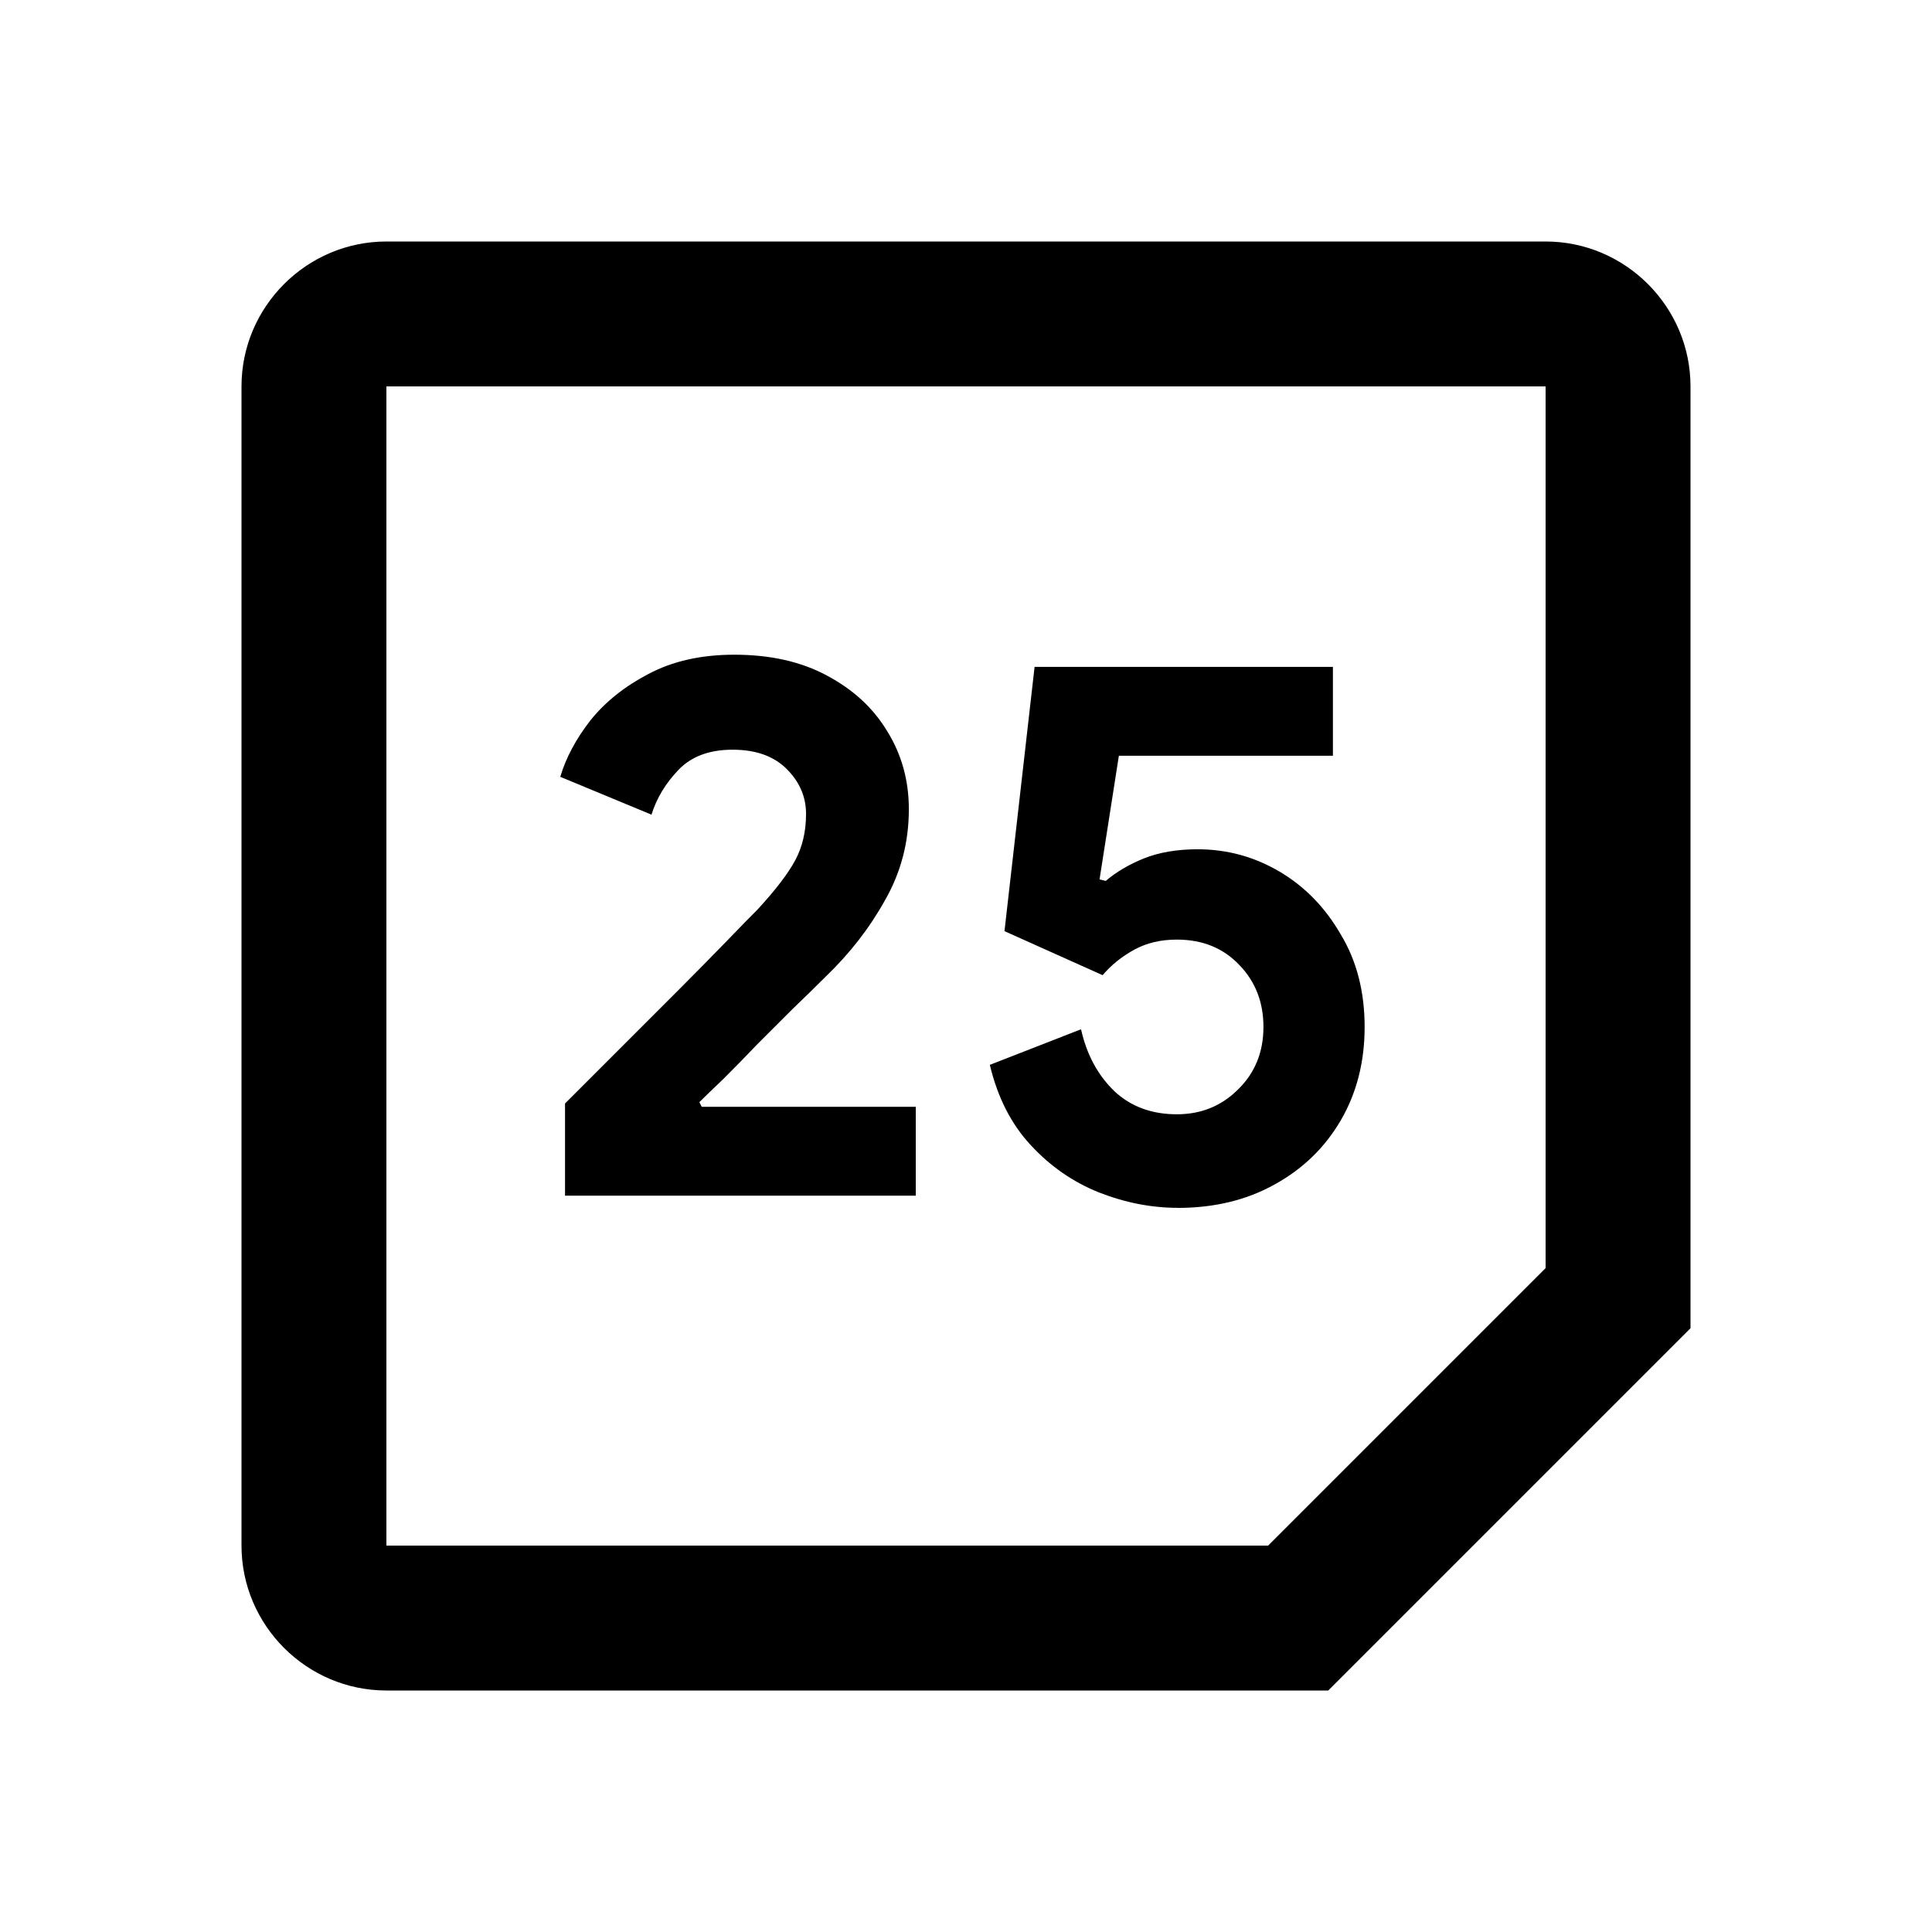
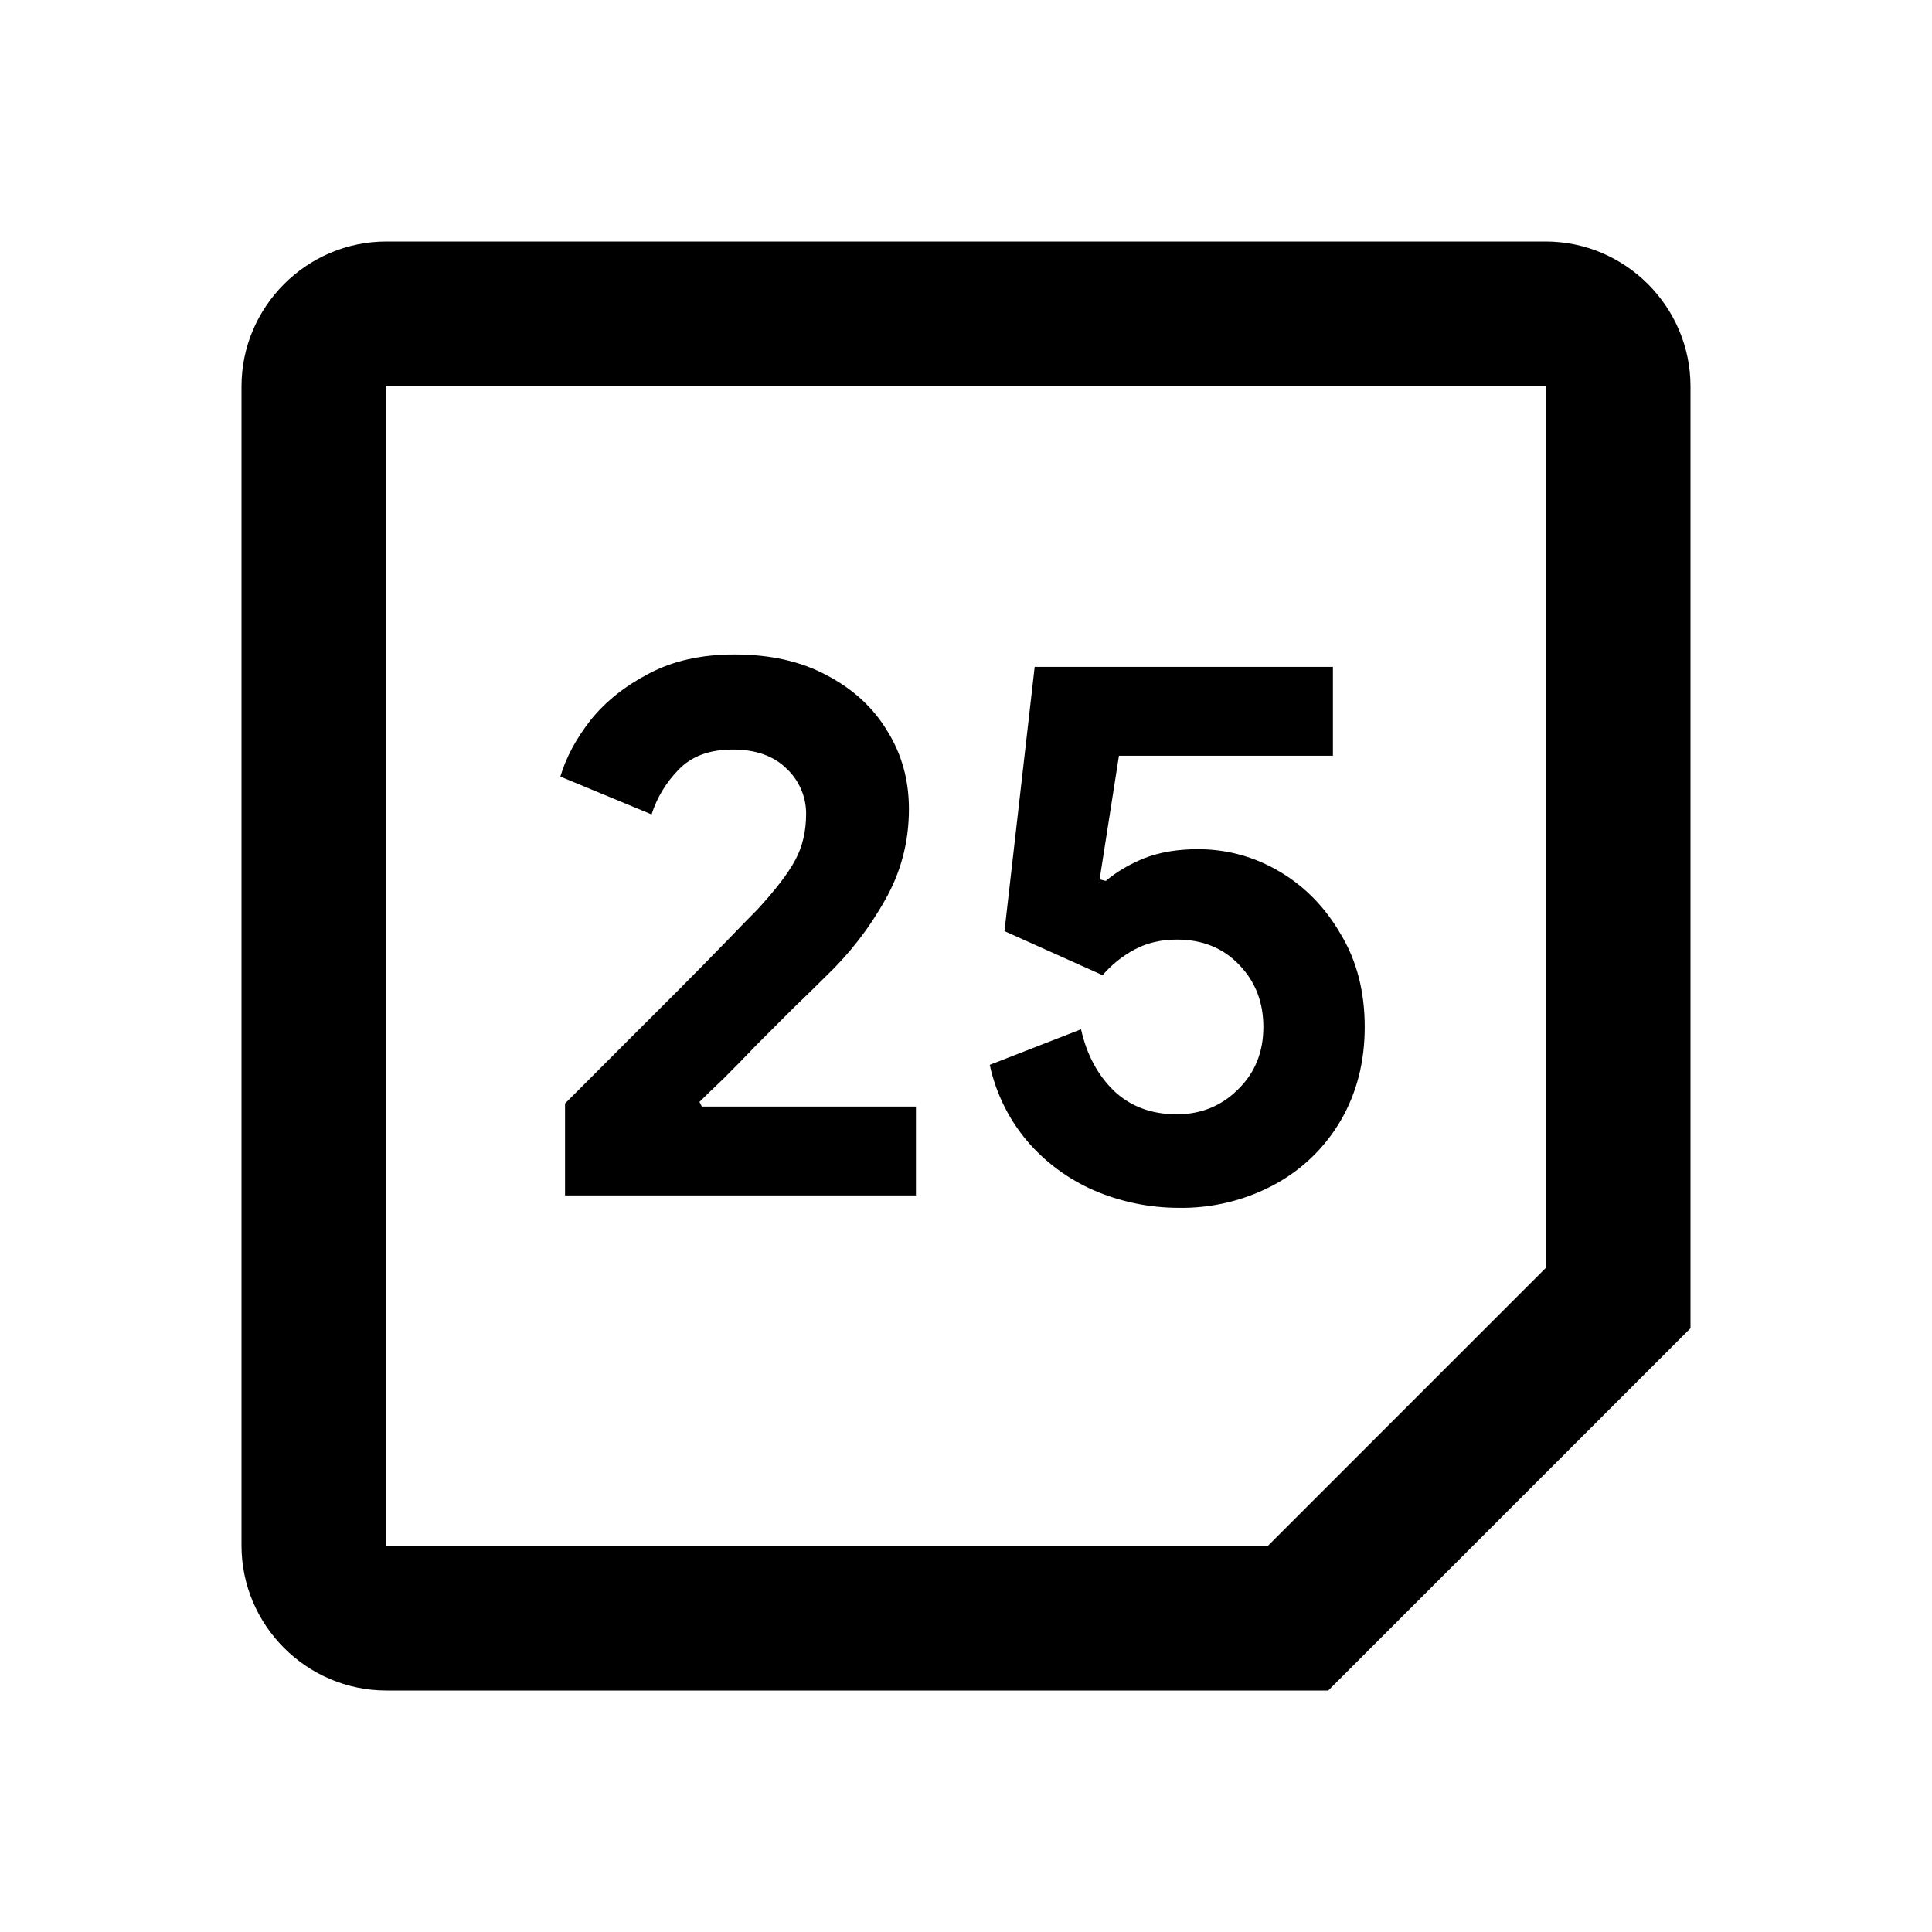
- <svg xmlns="http://www.w3.org/2000/svg" id="Layer_7" data-name="Layer 7" viewBox="0 0 24 24">
-   <path id="path" d="M19.2,15.753l-3.447,3.447H4.8V4.8h14.4V15.753ZM4.8,3c-.99,0-1.8,.81-1.8,1.8v14.4c0,.99,.81,1.8,1.8,1.8h11.7l4.5-4.5V4.8c0-.99-.81-1.8-1.8-1.8H4.8Z" />
-   <path id="path_26" data-name="path 26" d="M7.019,14.85v-1.142l.23-.23,.518-.518,.643-.643c.224-.224,.425-.429,.605-.614,.179-.185,.31-.32,.394-.403,.224-.243,.381-.448,.47-.614,.089-.166,.134-.358,.134-.576,0-.211-.08-.397-.24-.557-.16-.16-.384-.24-.672-.24s-.512,.083-.672,.25c-.16,.166-.272,.352-.336,.557l-1.133-.47c.07-.237,.195-.47,.374-.701,.185-.23,.425-.422,.72-.576,.301-.16,.656-.24,1.066-.24,.448,0,.832,.086,1.152,.259,.326,.173,.576,.403,.749,.691,.179,.288,.269,.611,.269,.97,0,.41-.099,.787-.298,1.133-.192,.346-.439,.662-.739,.95-.115,.115-.25,.247-.403,.394l-.451,.451c-.147,.154-.285,.295-.413,.422-.128,.122-.227,.218-.298,.288l.029,.058h2.659v1.104H7.019Zm7.61,.154c-.326,0-.653-.064-.979-.192-.32-.128-.602-.323-.845-.586-.244-.262-.413-.595-.509-.998l1.133-.442c.07,.314,.208,.569,.413,.768,.205,.192,.464,.288,.778,.288,.301,0,.553-.103,.758-.307,.211-.205,.317-.464,.317-.778,0-.307-.1-.563-.298-.768-.199-.211-.458-.317-.778-.317-.199,0-.374,.041-.528,.125s-.285,.189-.394,.317l-1.219-.547,.374-3.283h3.706v1.104h-2.659l-.24,1.536,.077,.019c.128-.109,.284-.202,.47-.278,.192-.077,.416-.115,.672-.115,.365,0,.704,.093,1.018,.278,.313,.185,.566,.445,.758,.778,.198,.326,.298,.71,.298,1.152,0,.435-.1,.823-.298,1.162-.199,.339-.474,.605-.826,.797-.346,.192-.746,.288-1.2,.288Z" />
+ <svg xmlns="http://www.w3.org/2000/svg" data-name="Layer 7" viewBox="0 0 24 24">
+   <path d="M19.2 15.753L15.753 19.2H4.8V4.8h14.4v10.953zM4.8 3C3.81 3 3 3.81 3 4.8v14.4c0 .99.81 1.8 1.8 1.8h11.7l4.5-4.5V4.8c0-.99-.81-1.8-1.8-1.8H4.8z" />
+   <path data-name="path 26" d="M7.019 14.85v-1.142l.23-.23.519-.52.643-.642c.224-.224.425-.43.605-.615.179-.185.31-.32.393-.403.224-.243.381-.448.47-.614.09-.167.135-.359.135-.576a.764.764 0 0 0-.24-.557c-.16-.16-.384-.24-.672-.24s-.512.083-.672.25a1.4 1.4 0 0 0-.336.556l-1.133-.47c.07-.237.195-.47.375-.701.185-.23.425-.422.72-.576.3-.16.655-.24 1.065-.24.448 0 .832.086 1.152.26.327.172.576.402.749.69.18.288.269.612.269.97 0 .41-.1.787-.298 1.133a4.013 4.013 0 0 1-.739.95c-.115.115-.25.247-.403.394l-.451.451c-.147.154-.285.295-.413.422-.128.122-.228.218-.298.288l.029.058h2.66v1.104h-4.36zm7.61.154a2.67 2.67 0 0 1-.98-.192 2.308 2.308 0 0 1-.844-.586 2.174 2.174 0 0 1-.51-.998l1.134-.442c.07.314.207.57.412.768.205.192.464.288.778.288.3 0 .553-.103.758-.307.212-.205.317-.464.317-.778 0-.307-.1-.563-.297-.768-.199-.211-.458-.317-.778-.317-.199 0-.374.042-.528.125s-.285.19-.394.317l-1.219-.547.375-3.283h3.705v1.104H13.9l-.24 1.536.077.019c.128-.109.284-.202.47-.279.192-.076.416-.115.672-.115.365 0 .704.093 1.018.279.313.185.566.444.758.777.198.327.298.71.298 1.152 0 .435-.1.823-.298 1.162a2.11 2.11 0 0 1-.825.797 2.43 2.43 0 0 1-1.2.288z" />
</svg>
